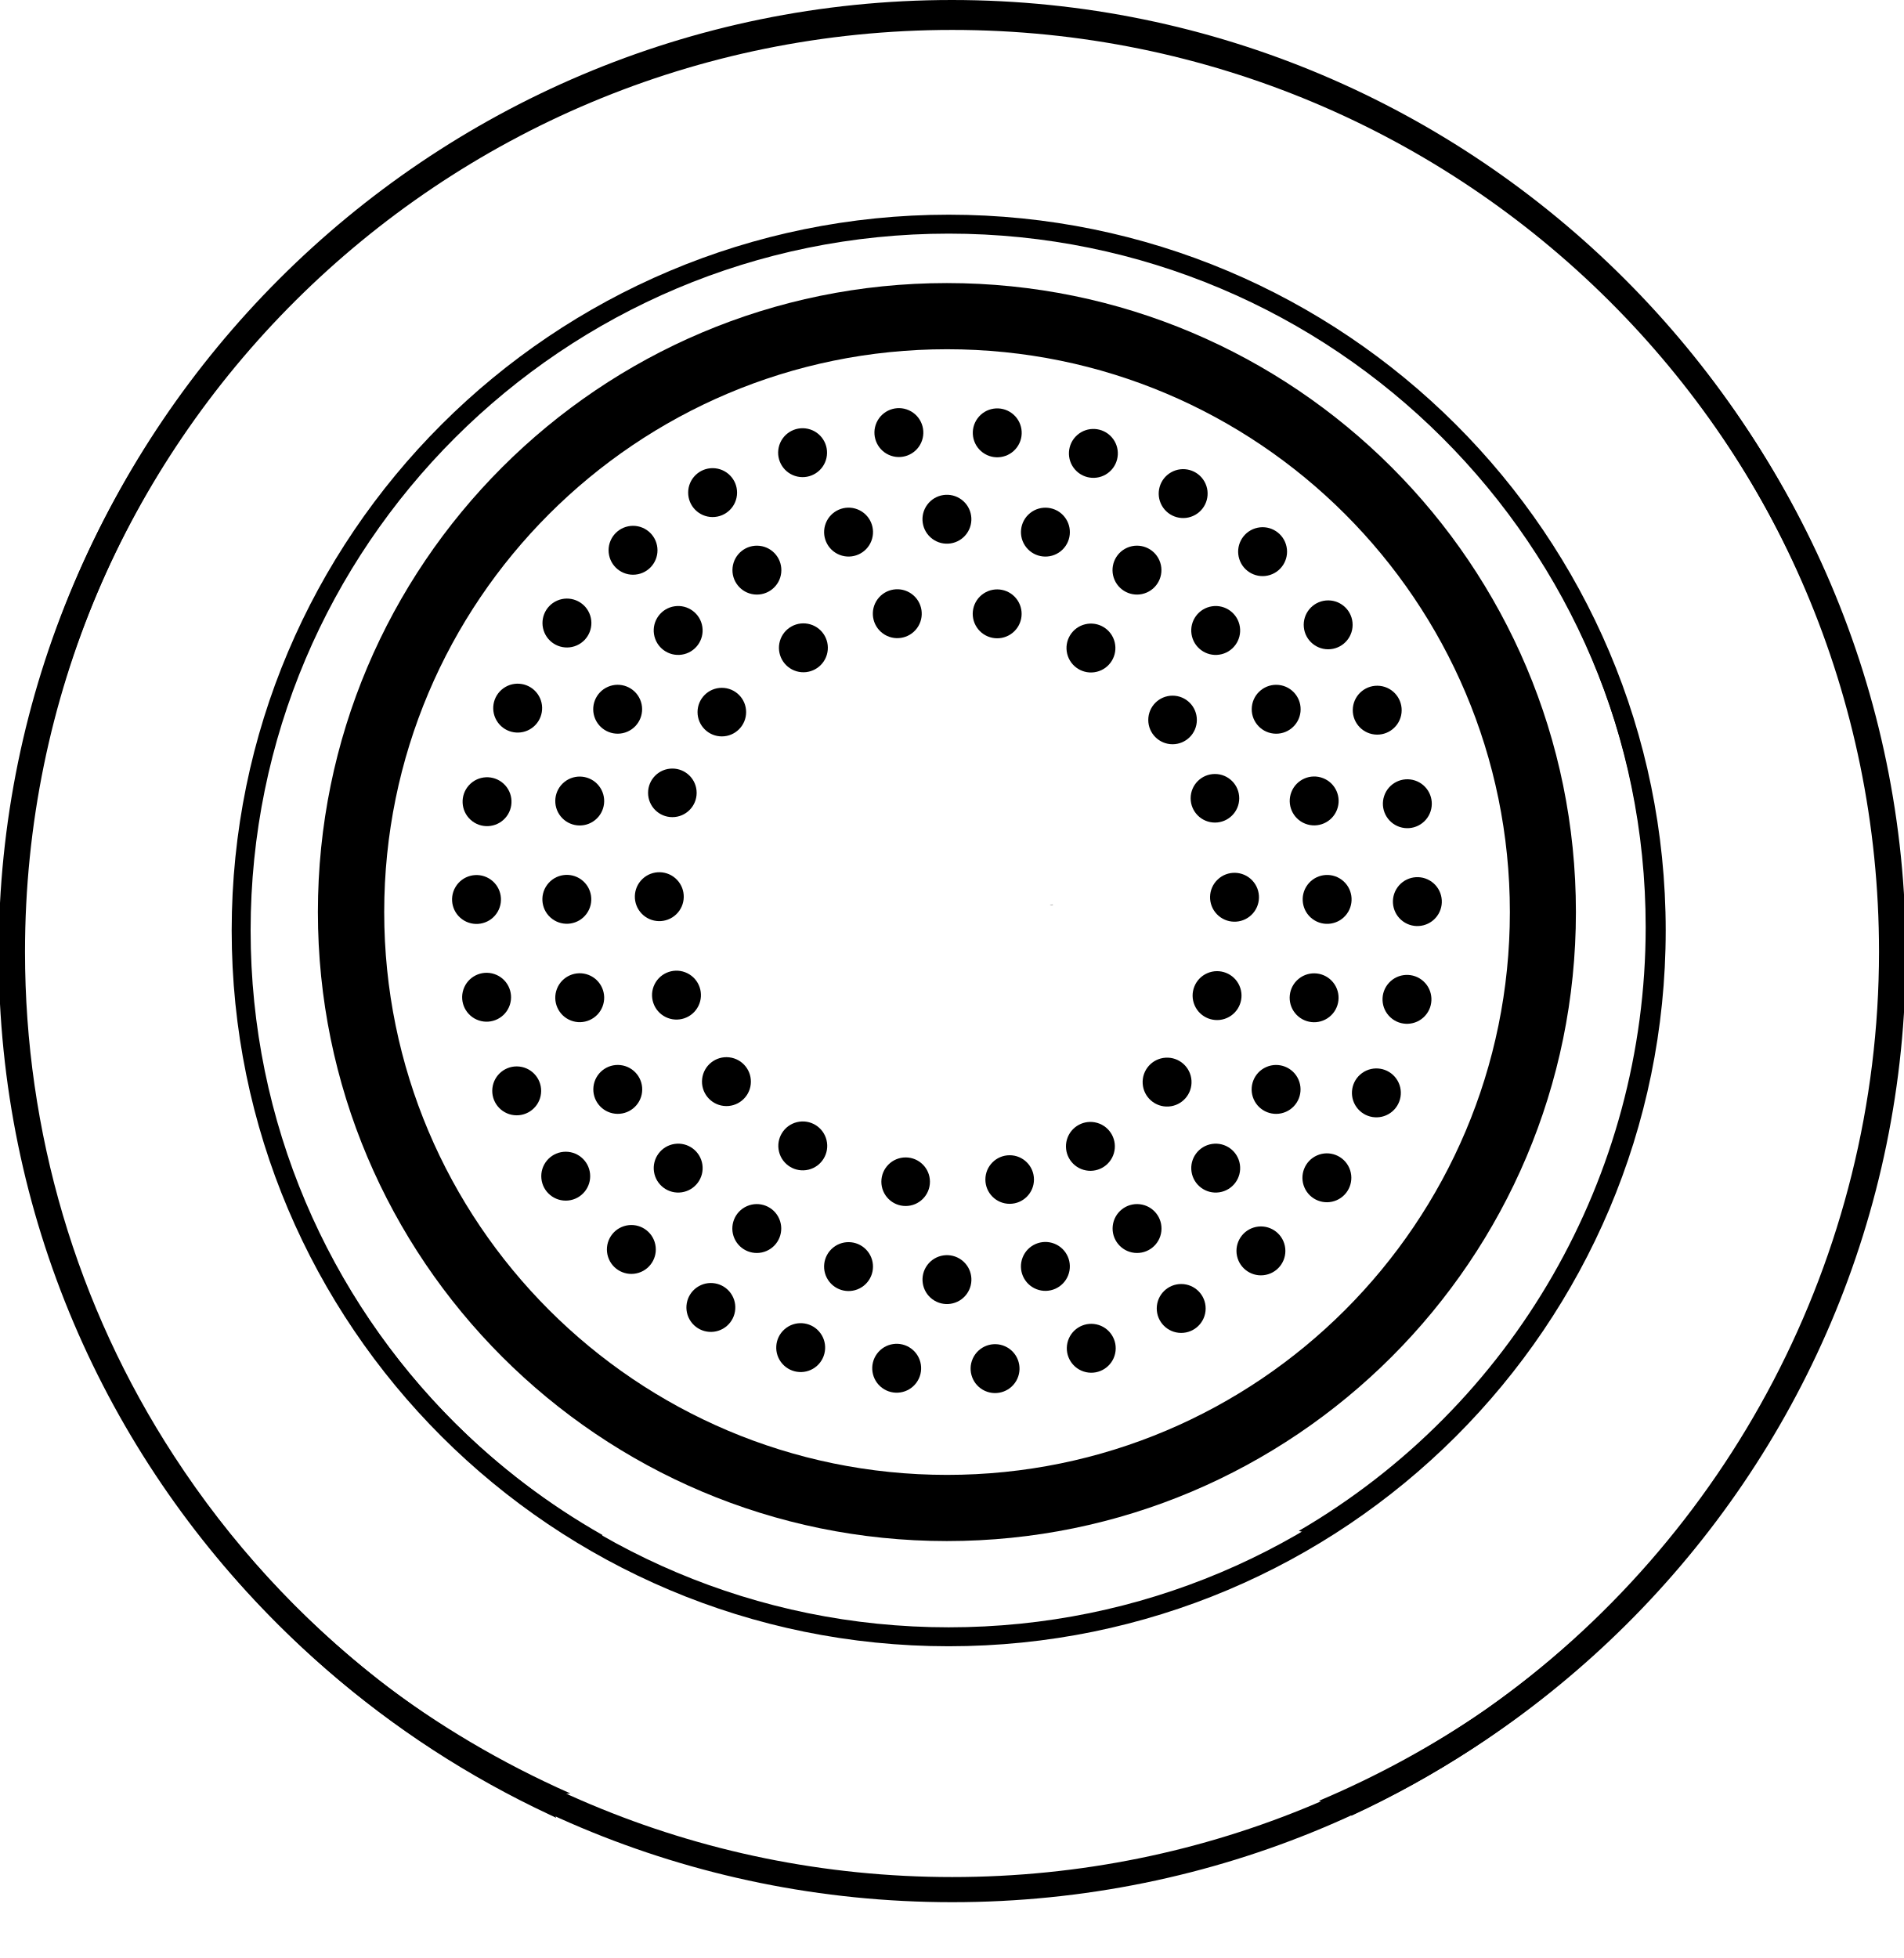
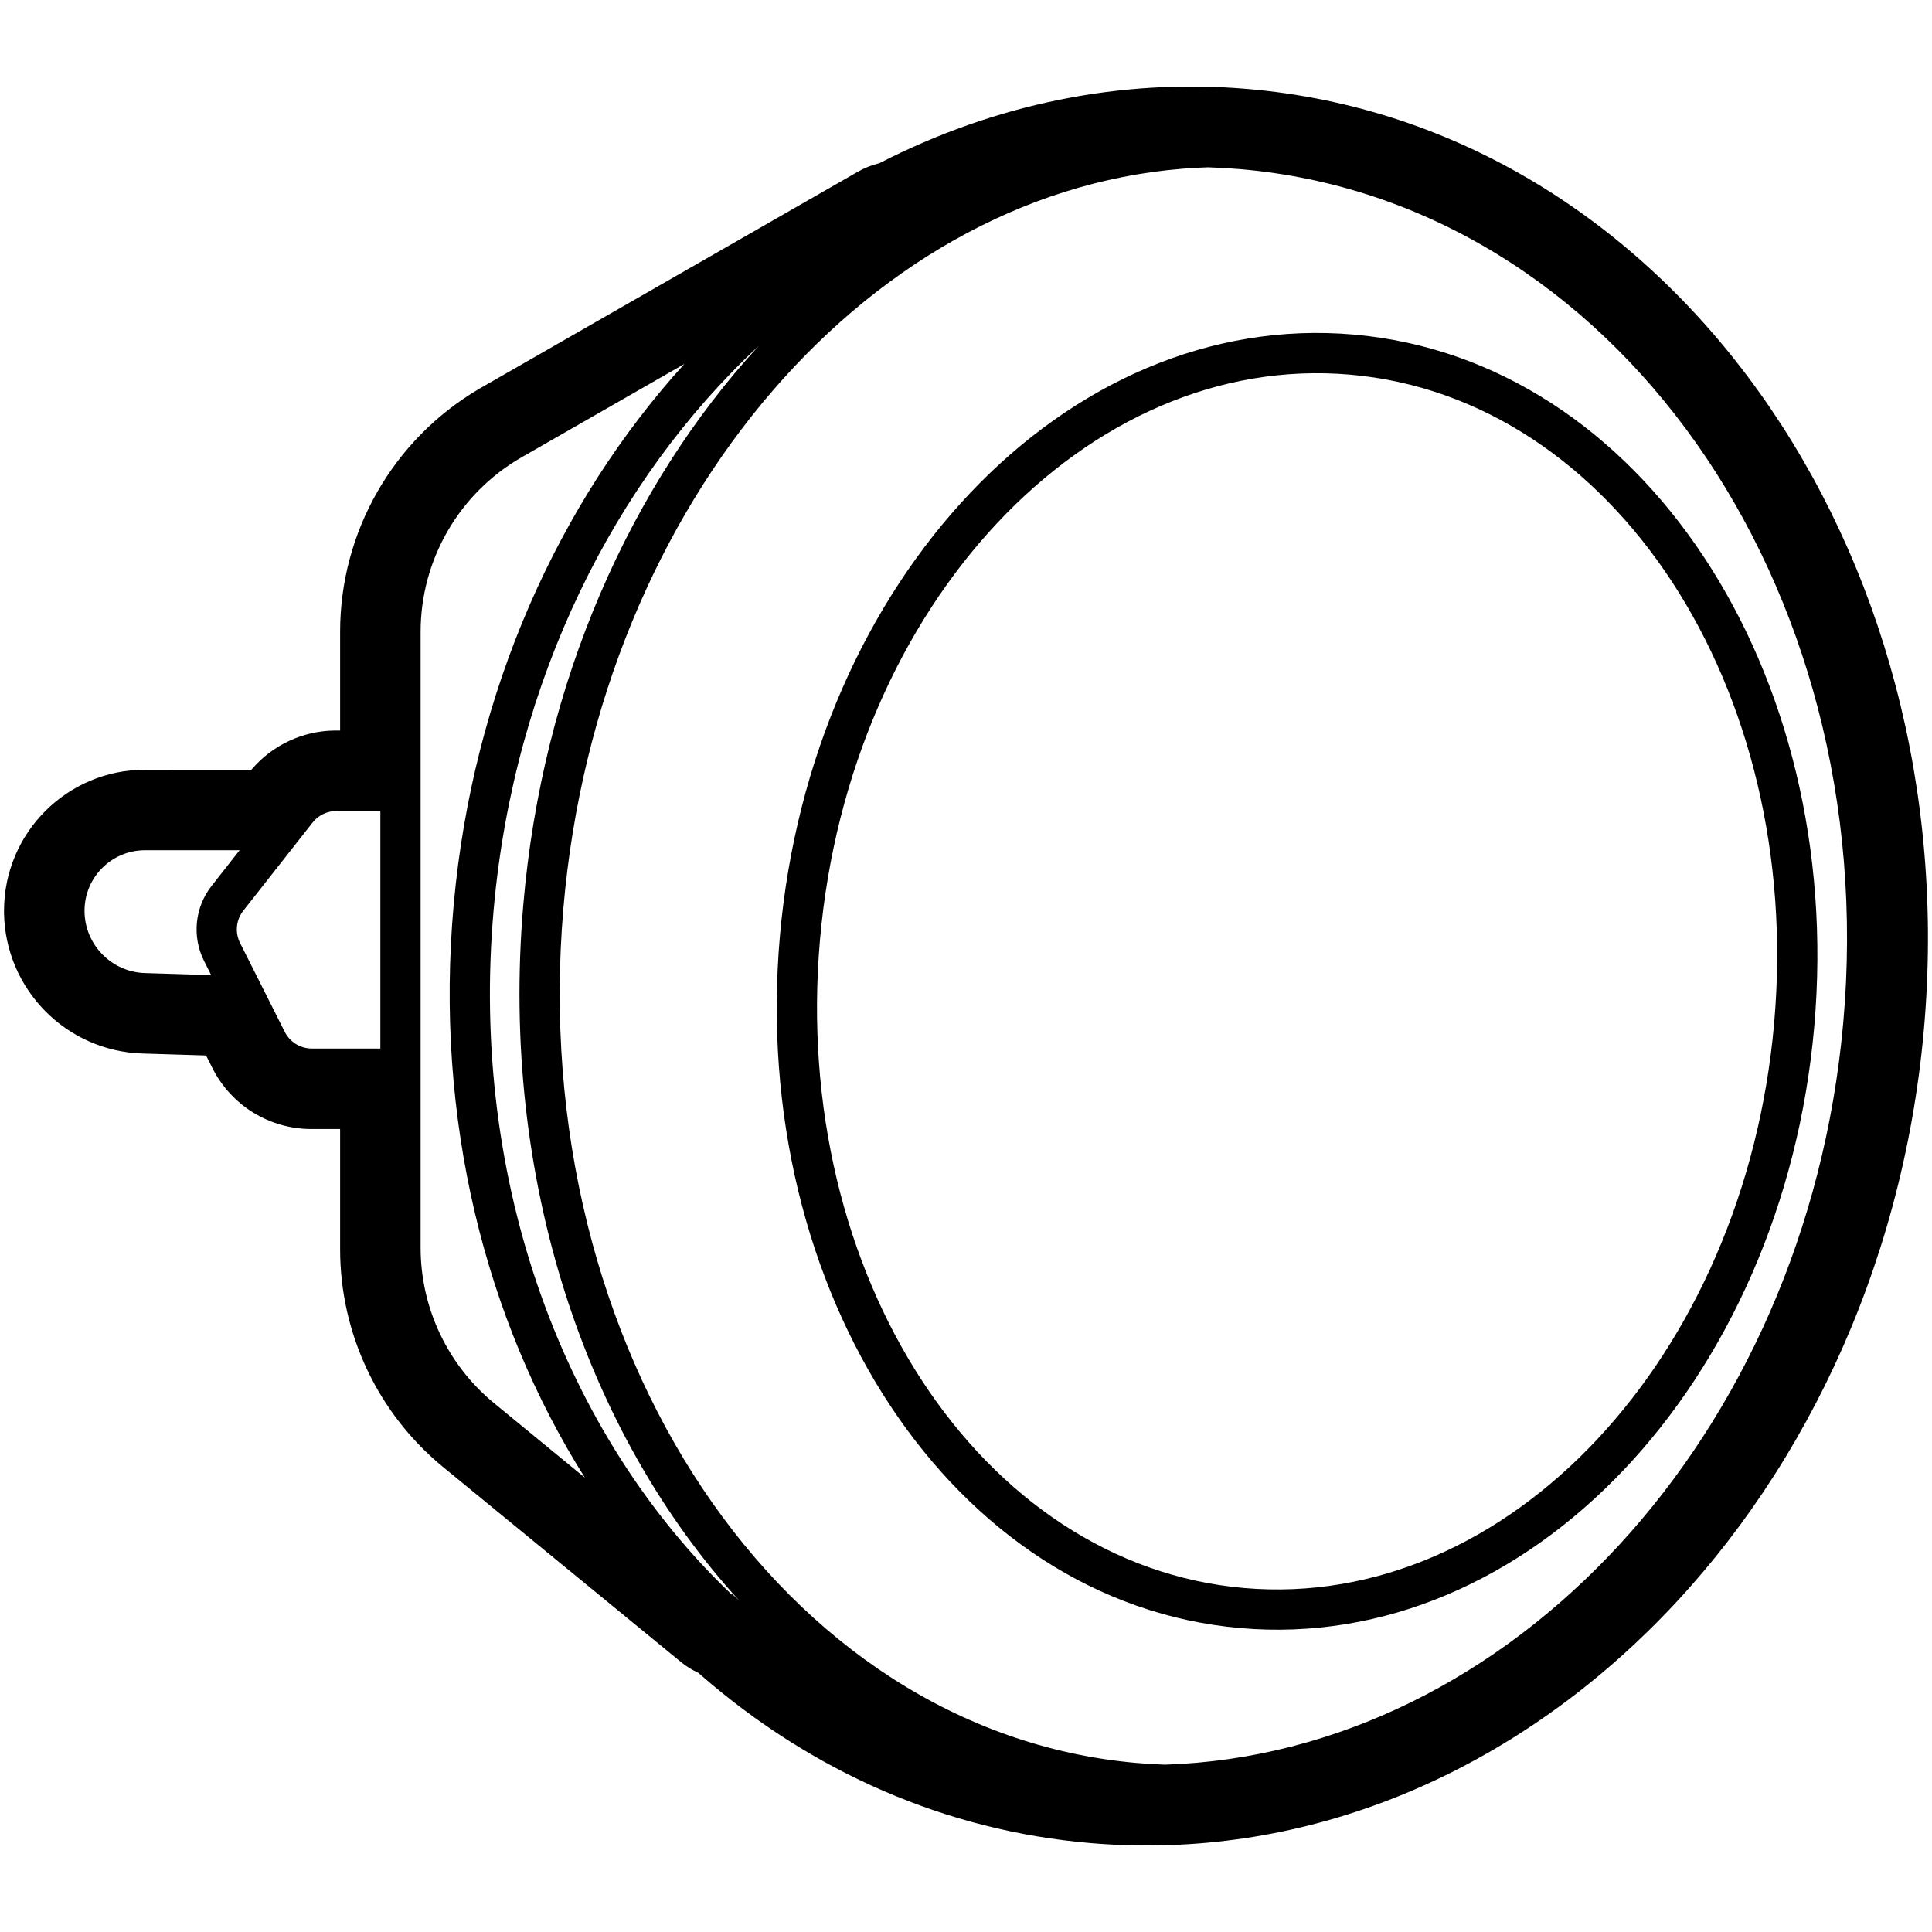
- <svg xmlns="http://www.w3.org/2000/svg" version="1.1" id="Layer_1" x="0px" y="0px" viewBox="0 0 1378.1 1417.3" style="enable-background:new 0 0 1378.1 1417.3;" xml:space="preserve">
-   <defs id="defs81" />
-   <g id="g81" style="fill:#000000;fill-opacity:1">
-     <path d="M1140.7,660.2c0-251.5-203.9-455.3-455.3-455.3S230.1,408.7,230.1,660.2c0,251.4,203.9,455.3,455.3,455.3   S1140.7,911.6,1140.7,660.2z M278.1,660.2c0-225,182.4-407.4,407.4-407.4s407.4,182.4,407.4,407.4c0,225-182.4,407.4-407.4,407.4   S278.1,885.1,278.1,660.2z" id="path1" style="fill:#000000;fill-opacity:1" />
-     <path id="path3" d="m 761.961,654.73 c -0.561,0.05 -1.106,0.216 -1.658,0.324 -0.134,0.055 -0.267,0.112 -0.398,0.168 0.773,-0.077 1.541,-0.186 2.303,-0.336 0.003,-5.9e-4 0.005,-0.001 0.008,-0.002 5.1e-4,-2.4e-4 0.003,3.6e-4 0.004,0 v -0.002 h 0.002 l 0.002,-0.002 0.002,-0.002 0.002,-0.002 v -0.002 l 0.002,-0.002 v -0.002 c 10e-6,-8.1e-4 10e-5,-0.003 0,-0.004 l -0.002,-0.002 c -0.018,-0.047 -0.188,-0.142 -0.266,-0.135 z" style="fill:#000000;fill-opacity:1" />
-     <ellipse transform="matrix(0.2823 -0.9593 0.9593 0.2823 -229.4751 1352.752)" cx="789.3" cy="829.7" rx="17.7" ry="17.7" id="ellipse15" style="fill:#000000;fill-opacity:1" />
-     <ellipse transform="matrix(0.998 -6.284212e-02 6.284212e-02 0.998 -47.5557 54.6366)" cx="844.8" cy="783.3" rx="17.7" ry="17.7" id="ellipse16" style="fill:#000000;fill-opacity:1" />
-     <ellipse transform="matrix(0.9163 -0.4004 0.4004 0.9163 -214.875 413.0487)" cx="881" cy="720.7" rx="17.7" ry="17.7" id="ellipse17" style="fill:#000000;fill-opacity:1" />
-     <ellipse transform="matrix(0.7241 -0.6897 0.6897 0.7241 -201.4302 795.4924)" cx="893.6" cy="649.5" rx="17.7" ry="17.7" id="ellipse18" style="fill:#000000;fill-opacity:1" />
-     <ellipse transform="matrix(0.9719 -0.2352 0.2352 0.9719 -88.1757 198.8969)" cx="789.7" cy="469.1" rx="17.7" ry="17.7" id="ellipse19" style="fill:#000000;fill-opacity:1" />
-     <ellipse transform="matrix(0.8329 -0.5534 0.5534 0.8329 -125.2689 473.718)" cx="721.8" cy="444.3" rx="17.7" ry="17.7" id="ellipse20" style="fill:#000000;fill-opacity:1" />
-     <ellipse transform="matrix(0.5934 -0.8049 0.8049 0.5934 -93.4613 703.4249)" cx="649.5" cy="444.2" rx="17.7" ry="17.7" id="ellipse21" style="fill:#000000;fill-opacity:1" />
-     <ellipse transform="matrix(0.2823 -0.9593 0.9593 0.2823 -32.4465 894.3832)" cx="581.5" cy="468.9" rx="17.7" ry="17.7" id="ellipse22" style="fill:#000000;fill-opacity:1" />
-     <ellipse transform="matrix(0.7241 -0.6897 0.6897 0.7241 -315.9987 508.1742)" cx="477.2" cy="649.1" rx="17.7" ry="17.7" id="ellipse23" style="fill:#000000;fill-opacity:1" />
-     <ellipse transform="matrix(0.4446 -0.8957 0.8957 0.4446 -373.2254 838.7059)" cx="489.7" cy="720.3" rx="17.7" ry="17.7" id="ellipse24" style="fill:#000000;fill-opacity:1" />
-     <ellipse transform="matrix(0.1114 -0.9938 0.9938 0.1114 -310.8964 1218.249)" cx="525.8" cy="783" rx="17.7" ry="17.7" id="ellipse25" style="fill:#000000;fill-opacity:1" />
-     <ellipse transform="matrix(0.9719 -0.2352 0.2352 0.9719 -178.7947 159.9463)" cx="581.1" cy="829.5" rx="17.7" ry="17.7" id="ellipse26" style="fill:#000000;fill-opacity:1" />
-     <ellipse transform="matrix(0.5934 -0.8049 0.8049 0.5934 -23.7783 704.5286)" cx="685.4" cy="375.8" rx="17.7" ry="17.7" id="ellipse28" style="fill:#000000;fill-opacity:1" />
-     <ellipse transform="matrix(0.3648 -0.9311 0.9311 0.3648 31.5011 816.528)" cx="614.2" cy="385.2" rx="17.7" ry="17.7" id="ellipse29" style="fill:#000000;fill-opacity:1" />
-     <ellipse transform="matrix(0.1114 -0.9938 0.9938 0.1114 76.7056 911.1187)" cx="547.8" cy="412.7" rx="17.7" ry="17.7" id="ellipse30" style="fill:#000000;fill-opacity:1" />
-     <ellipse transform="matrix(0.9887 -0.1496 0.1496 0.9887 -62.7481 78.5597)" cx="490.9" cy="456.4" rx="17.7" ry="17.7" id="ellipse31" style="fill:#000000;fill-opacity:1" />
-     <ellipse transform="matrix(0.9163 -0.4004 0.4004 0.9163 -168.1535 221.9738)" cx="447.1" cy="513.4" rx="17.7" ry="17.7" id="ellipse32" style="fill:#000000;fill-opacity:1" />
-     <ellipse transform="matrix(0.7815 -0.6239 0.6239 0.7815 -270.0271 388.4978)" cx="419.6" cy="579.8" rx="17.7" ry="17.7" id="ellipse33" style="fill:#000000;fill-opacity:1" />
-     <ellipse transform="matrix(0.5934 -0.8049 0.8049 0.5934 -357.1694 594.9246)" cx="410.3" cy="651" rx="17.7" ry="17.7" id="ellipse34" style="fill:#000000;fill-opacity:1" />
-     <ellipse transform="matrix(0.3648 -0.9311 0.9311 0.3648 -405.8844 849.4264)" cx="419.6" cy="722.2" rx="17.7" ry="17.7" id="ellipse35" style="fill:#000000;fill-opacity:1" />
-     <ellipse transform="matrix(0.1114 -0.9938 0.9938 0.1114 -386.3542 1145.042)" cx="447.1" cy="788.6" rx="17.7" ry="17.7" id="ellipse36" style="fill:#000000;fill-opacity:1" />
-     <ellipse transform="matrix(0.9887 -0.1496 0.1496 0.9887 -120.9599 82.9373)" cx="490.9" cy="845.6" rx="17.7" ry="17.7" id="ellipse37" style="fill:#000000;fill-opacity:1" />
-     <ellipse transform="matrix(0.9163 -0.4004 0.4004 0.9163 -310.2367 293.7503)" cx="547.8" cy="889.3" rx="17.7" ry="17.7" id="ellipse38" style="fill:#000000;fill-opacity:1" />
-     <ellipse transform="matrix(0.7815 -0.6239 0.6239 0.7815 -437.7846 583.5445)" cx="614.2" cy="916.8" rx="17.7" ry="17.7" id="ellipse39" style="fill:#000000;fill-opacity:1" />
-     <ellipse transform="matrix(0.5934 -0.8049 0.8049 0.5934 -466.7735 928.3157)" cx="685.4" cy="926.2" rx="17.7" ry="17.7" id="ellipse40" style="fill:#000000;fill-opacity:1" />
-     <ellipse transform="matrix(0.3648 -0.9311 0.9311 0.3648 -372.986 1286.812)" cx="756.7" cy="916.8" rx="17.7" ry="17.7" id="ellipse41" style="fill:#000000;fill-opacity:1" />
-     <ellipse transform="matrix(0.1114 -0.9938 0.9938 0.1114 -152.4313 1608.102)" cx="823" cy="889.3" rx="17.7" ry="17.7" id="ellipse42" style="fill:#000000;fill-opacity:1" />
-     <ellipse transform="matrix(0.9887 -0.1496 0.1496 0.9887 -116.5816 141.15)" cx="880" cy="845.6" rx="17.7" ry="17.7" id="ellipse43" style="fill:#000000;fill-opacity:1" />
-     <ellipse transform="matrix(0.9163 -0.4004 0.4004 0.9163 -238.4611 435.8341)" cx="923.7" cy="788.6" rx="17.7" ry="17.7" id="ellipse44" style="fill:#000000;fill-opacity:1" />
-     <ellipse transform="matrix(0.7815 -0.6239 0.6239 0.7815 -242.7387 751.3018)" cx="951.2" cy="722.2" rx="17.7" ry="17.7" id="ellipse45" style="fill:#000000;fill-opacity:1" />
-     <ellipse transform="matrix(0.5934 -0.8049 0.8049 0.5934 -133.3824 1037.92)" cx="960.6" cy="651" rx="17.7" ry="17.7" id="ellipse46" style="fill:#000000;fill-opacity:1" />
-     <ellipse transform="matrix(0.3648 -0.9311 0.9311 0.3648 64.3991 1253.913)" cx="951.2" cy="579.8" rx="17.7" ry="17.7" id="ellipse47" style="fill:#000000;fill-opacity:1" />
-     <ellipse transform="matrix(0.1114 -0.9938 0.9938 0.1114 310.6286 1374.179)" cx="923.7" cy="513.4" rx="17.7" ry="17.7" id="ellipse48" style="fill:#000000;fill-opacity:1" />
-     <ellipse transform="matrix(0.9887 -0.1496 0.1496 0.9887 -58.3696 136.7731)" cx="880" cy="456.4" rx="17.7" ry="17.7" id="ellipse49" style="fill:#000000;fill-opacity:1" />
-     <ellipse transform="matrix(0.9163 -0.4004 0.4004 0.9163 -96.3778 364.0559)" cx="823" cy="412.7" rx="17.7" ry="17.7" id="ellipse50" style="fill:#000000;fill-opacity:1" />
-     <ellipse transform="matrix(0.7815 -0.6239 0.6239 0.7815 -74.9814 556.2559)" cx="756.7" cy="385.2" rx="17.7" ry="17.7" id="ellipse51" style="fill:#000000;fill-opacity:1" />
-     <ellipse transform="matrix(0.5934 -0.8049 0.8049 0.5934 41.3552 708.3786)" cx="721.8" cy="313.3" rx="17.7" ry="17.7" id="ellipse52" style="fill:#000000;fill-opacity:1" />
-     <ellipse transform="matrix(0.4131 -0.9107 0.9107 0.4131 96.74 776.2885)" cx="650.6" cy="313.1" rx="17.7" ry="17.7" id="ellipse53" style="fill:#000000;fill-opacity:1" />
-     <ellipse transform="matrix(0.2147 -0.9767 0.9767 0.2147 136.1364 824.7773)" cx="581" cy="327.7" rx="17.7" ry="17.7" id="ellipse54" style="fill:#000000;fill-opacity:1" />
-     <ellipse transform="matrix(6.930434e-03 -1 1 6.930434e-03 155.7425 869.903)" cx="515.8" cy="356.5" rx="17.7" ry="17.7" id="ellipse55" style="fill:#000000;fill-opacity:1" />
-     <ellipse transform="matrix(0.9796 -0.2011 0.2011 0.9796 -70.7368 100.2863)" cx="458.2" cy="398.3" rx="17.7" ry="17.7" id="ellipse56" style="fill:#000000;fill-opacity:1" />
-     <ellipse transform="matrix(0.9163 -0.4004 0.4004 0.9163 -146.2634 202.0553)" cx="410.4" cy="451" rx="17.7" ry="17.7" id="ellipse57" style="fill:#000000;fill-opacity:1" />
-     <ellipse transform="matrix(0.8131 -0.5822 0.5822 0.8131 -228.3912 313.9371)" cx="374.7" cy="512.6" rx="17.7" ry="17.7" id="ellipse58" style="fill:#000000;fill-opacity:1" />
-     <ellipse transform="matrix(0.6743 -0.7385 0.7385 0.6743 -313.6999 449.3363)" cx="352.5" cy="580.3" rx="17.7" ry="17.7" id="ellipse59" style="fill:#000000;fill-opacity:1" />
-     <ellipse transform="matrix(0.506 -0.8625 0.8625 0.506 -391.1745 619.1181)" cx="344.9" cy="651.1" rx="17.7" ry="17.7" id="ellipse60" style="fill:#000000;fill-opacity:1" />
-     <ellipse transform="matrix(0.3156 -0.9489 0.9489 0.3156 -443.9464 828.2275)" cx="352.2" cy="721.9" rx="17.7" ry="17.7" id="ellipse61" style="fill:#000000;fill-opacity:1" />
-     <ellipse transform="matrix(0.1114 -0.9938 0.9938 0.1114 -452.3623 1073.341)" cx="374" cy="789.6" rx="17.7" ry="17.7" id="ellipse62" style="fill:#000000;fill-opacity:1" />
-     <ellipse transform="matrix(0.9952 -9.763416e-02 9.763416e-02 0.9952 -81.1657 44.0462)" cx="409.5" cy="851.4" rx="17.7" ry="17.7" id="ellipse63" style="fill:#000000;fill-opacity:1" />
-     <ellipse transform="matrix(0.9532 -0.3024 0.3024 0.9532 -252.1011 180.5479)" cx="457" cy="904.4" rx="17.7" ry="17.7" id="ellipse64" style="fill:#000000;fill-opacity:1" />
-     <ellipse transform="matrix(0.8695 -0.494 0.494 0.8695 -400.3299 377.6761)" cx="514.5" cy="946.4" rx="17.7" ry="17.7" id="ellipse65" style="fill:#000000;fill-opacity:1" />
-     <ellipse transform="matrix(0.7478 -0.664 0.664 0.7478 -501.5121 630.7833)" cx="579.5" cy="975.5" rx="17.7" ry="17.7" id="ellipse66" style="fill:#000000;fill-opacity:1" />
-     <ellipse transform="matrix(0.5934 -0.8049 0.8049 0.5934 -533.2951 925.1669)" cx="649.1" cy="990.4" rx="17.7" ry="17.7" id="ellipse67" style="fill:#000000;fill-opacity:1" />
-     <ellipse transform="matrix(0.4131 -0.9107 0.9107 0.4131 -479.3903 1237.348)" cx="720.2" cy="990.6" rx="17.7" ry="17.7" id="ellipse68" style="fill:#000000;fill-opacity:1" />
-     <ellipse transform="matrix(0.2147 -0.9767 0.9767 0.2147 -332.86 1537.921)" cx="789.9" cy="975.9" rx="17.7" ry="17.7" id="ellipse69" style="fill:#000000;fill-opacity:1" />
-     <ellipse transform="matrix(6.930434e-03 -1 1 6.930434e-03 -98.0283 1795.572)" cx="855" cy="947.1" rx="17.7" ry="17.7" id="ellipse70" style="fill:#000000;fill-opacity:1" />
-     <ellipse transform="matrix(0.9796 -0.2011 0.2011 0.9796 -163.4559 202.073)" cx="912.7" cy="905.4" rx="17.7" ry="17.7" id="ellipse71" style="fill:#000000;fill-opacity:1" />
-     <ellipse transform="matrix(0.9163 -0.4004 0.4004 0.9163 -261.0411 455.8951)" cx="960.5" cy="852.6" rx="17.7" ry="17.7" id="ellipse72" style="fill:#000000;fill-opacity:1" />
-     <ellipse transform="matrix(0.8131 -0.5822 0.5822 0.8131 -274.3109 727.8292)" cx="996.2" cy="791.1" rx="17.7" ry="17.7" id="ellipse73" style="fill:#000000;fill-opacity:1" />
-     <ellipse transform="matrix(0.6743 -0.7385 0.7385 0.6743 -202.5158 987.6854)" cx="1018.4" cy="723.4" rx="17.7" ry="17.7" id="ellipse74" style="fill:#000000;fill-opacity:1" />
-     <ellipse transform="matrix(0.506 -0.8625 0.8625 0.506 -56.0803 1207.337)" cx="1026" cy="652.6" rx="17.7" ry="17.7" id="ellipse75" style="fill:#000000;fill-opacity:1" />
-     <ellipse transform="matrix(0.3156 -0.9489 0.9489 0.3156 145.1128 1364.811)" cx="1018.7" cy="581.8" rx="17.7" ry="17.7" id="ellipse76" style="fill:#000000;fill-opacity:1" />
-     <ellipse transform="matrix(0.1114 -0.9938 0.9938 0.1114 374.9244 1447.413)" cx="996.8" cy="514.1" rx="17.7" ry="17.7" id="ellipse77" style="fill:#000000;fill-opacity:1" />
-     <ellipse transform="matrix(0.9952 -9.763245e-02 9.763245e-02 0.9952 -39.5679 96.0237)" cx="961.4" cy="452.3" rx="17.7" ry="17.7" id="ellipse78" style="fill:#000000;fill-opacity:1" />
-     <ellipse transform="matrix(0.9532 -0.3024 0.3024 0.9532 -77.9646 295.0705)" cx="913.9" cy="399.3" rx="17.7" ry="17.7" id="ellipse79" style="fill:#000000;fill-opacity:1" />
-     <ellipse transform="matrix(0.8695 -0.494 0.494 0.8695 -64.7306 469.6802)" cx="856.4" cy="357.3" rx="17.7" ry="17.7" id="ellipse80" style="fill:#000000;fill-opacity:1" />
-     <ellipse transform="matrix(0.7478 -0.664 0.664 0.7478 -18.3041 608.2566)" cx="791.4" cy="328.2" rx="17.7" ry="17.7" id="ellipse81" style="fill:#000000;fill-opacity:1" />
-     <path id="path81" d="M 689,0 C 309.1,0 0,309.1 0,689 c 0,133.6 38.299,263.199 110.699,374.699 70.6,108.7 169.8,195.001 287,249.801 1.522,0.678 3.126,1.465 4.791,2.348 -4.774,-16.344 -7.82,-15.678 4.445,-17.166 1.972,-0.173 3.944,-0.342 5.916,-0.5 -50.031,-22.153 -96.283,-49.59 -138.252,-81.582 -57.8,-45.5 -108.099,-100.299 -148.699,-162.799 C 55.3,945.301 18.1,819.1 18.1,689 c 0,-370 301,-671 671,-671 370,0 671,301 671,671 -0.1,220.3 -108.699,424.4 -284.799,548.6 -37.586,25.79 -77.954,47.872 -120.615,65.926 0.868,0.225 1.742,0.431 2.615,0.635 9.262,2.159 16.179,5.799 20.943,10.139 C 1221.356,1201.787 1378.1,956.876 1378.1,688.699 1378.1,309.099 1069,0 689,0 Z m -3.6,156.1 c -283.8,0 -514.801,230.901 -514.801,514.801 0,186.088 100.38,357.384 262.365,448.68 0.954,-4.335 1.763,-7.036 3.188,-8.432 -158.357,-89.853 -256.352,-257.847 -256.352,-440.049 0,-278.9 226.899,-505.699 505.699,-505.699 278.8,0 505.699,226.899 505.699,505.699 0,180.257 -95.801,346.448 -251.082,437.051 1.382,0.314 2.744,0.686 4.031,1.268 2.105,0.952 3.954,2.072 5.572,3.34 154.98,-92.885 250.478,-260.342 250.478,-441.857 0,-283.8 -230.899,-514.801 -514.799,-514.801 z" style="fill:#000000;fill-opacity:1" />
-   </g>
-   <path style="fill:#060404;fill-opacity:1" d="m 428.527,1111.711 c 525.121,-7.025 528.634,-7.025 528.634,-7.025" id="path88" />
-   <ellipse style="fill:none;fill-opacity:1;stroke:#000000;stroke-width:13.707;stroke-dasharray:none;stroke-opacity:1" id="path89" cx="686.697" cy="673.525" rx="512.143" ry="511.265" />
-   <ellipse style="fill:none;fill-opacity:1;stroke:#000000;stroke-width:18.198;stroke-dasharray:none;stroke-opacity:1" id="path89-9" cx="689.268" cy="690.184" rx="681.132" ry="677.62" />
-   <circle style="fill:#000000;fill-opacity:1;stroke:#000000;stroke-width:1.8;stroke-dasharray:none;stroke-opacity:1" id="path92" cx="522.487" cy="515.462" r="16.684" />
-   <circle style="fill:#000000;fill-opacity:1;stroke:#000000;stroke-width:1.8;stroke-dasharray:none;stroke-opacity:1" id="path92-8" cx="486.678" cy="573.903" r="16.684" />
-   <circle style="fill:#000000;fill-opacity:1;stroke:#000000;stroke-width:1.8;stroke-dasharray:none;stroke-opacity:1" id="path92-8-2" cx="655.541" cy="855.385" r="16.684" />
-   <circle style="fill:#000000;fill-opacity:1;stroke:#000000;stroke-width:1.8;stroke-dasharray:none;stroke-opacity:1" id="path92-8-5" cx="730.835" cy="853.803" r="16.684" />
-   <circle style="fill:#000000;fill-opacity:1;stroke:#000000;stroke-width:1.8;stroke-dasharray:none;stroke-opacity:1" id="path92-8-1" cx="848.741" cy="521.139" r="16.684" />
-   <circle style="fill:#000000;fill-opacity:1;stroke:#000000;stroke-width:1.8;stroke-dasharray:none;stroke-opacity:1" id="path92-8-11" cx="879.416" cy="577.835" r="16.684" />
+ <svg xmlns="http://www.w3.org/2000/svg" height="960" viewBox="0 0 960 960" width="960">
+   <path d="m619.772 44.189c208.891 17.784 357.681 228.526 336.155 467.939-21.514 239.283-205.418 421.452-414.141 403.683-71.66-6.101-138.157-35.296-193.328-83.316l-1.479-1.296-.407-.186c-2.661-1.257-5.247-2.842-7.713-4.774l-.736-.59-117.877-96.629c-32.439-26.591-51.245-66.326-51.245-108.271v-59.749l-14.318.001c-20.569 0-39.4-11.475-48.841-29.71l-.283-.555-3.16-6.277-31.591-.972c-37.955-1.168-68.197-31.975-68.807-69.809v-1.149c0-38.689 31.363-70.052 70.052-70.052l52.864-.002.243-.285c10.297-12.006 25.294-19.021 41.164-19.188l.581-.003 2.096-.001v-49.066c0-49.668 26.311-95.577 69.069-120.701l1.301-.755 186.721-107.047c3.436-1.97 6.964-3.367 10.507-4.243l.351-.082.29-.15c57.086-29.225 119.47-42.135 182.534-36.766zm-19.58 38.938-5.054.214c-160.43 8.233-297.864 164.741-315.206 368.113-18.647 218.68 108.617 408.735 284.254 424.501 4.888.439 9.763.738 14.62.9 171.166-5.499 318.609-163.03 337.063-368.309 19.659-218.68-114.508-408.736-299.669-424.501-5.353-.456-10.69-.761-16.008-.918zm72.483 83.116c143.124 12.498 244.299 167.237 228.82 343.821-15.478 176.58-142.03 311.424-285.148 298.927-143.124-12.498-244.299-167.237-228.82-343.821 15.478-176.58 142.03-311.424 285.148-298.927zm-295.564 5.508-.252.245c-71.492 66.683-121.295 165.745-131.518 279.458-12.288 136.695 35.529 262.205 118.335 340.952l.057-.431c1.216 1.161 2.44 2.313 3.671 3.454l-.006.008c-76.16-83.363-119.006-209.501-107.393-345.683 9.439-110.693 53.195-208.46 117.106-278.004zm30.34 295.166c-14.594 166.486 79.712 310.718 210.636 322.15 130.925 11.433 248.891-114.263 263.484-280.749 14.594-166.486-79.712-310.718-210.636-322.15-130.925-11.433-248.891 114.263-263.484 280.749zm-67.402-286.062-58.982 33.823-21.803 12.501c-31.089 17.823-50.264 50.919-50.264 86.754v306.039c0 29.951 13.425 58.325 36.583 77.319l45.042 36.957c-49.478-78.421-74.747-178.426-65.204-284.585 9.525-105.96 52.108-200.004 114.627-268.808zm-151.049 222.143-21.89.002c-4.602 0-8.949 2.113-11.793 5.731l-34.428 43.802c-3.594 4.573-4.221 10.811-1.608 16.008l22.224 44.198c2.547 5.065 7.731 8.261 13.4 8.262l34.095-.002zm-69.926 19.478-47.022.002c-16.597 0-30.052 13.455-30.052 30.052 0 16.745 13.301 30.461 30.038 30.976l32.891 1.011-3.516-6.992c-6.097-12.125-4.635-26.681 3.752-37.351z" />
</svg>
